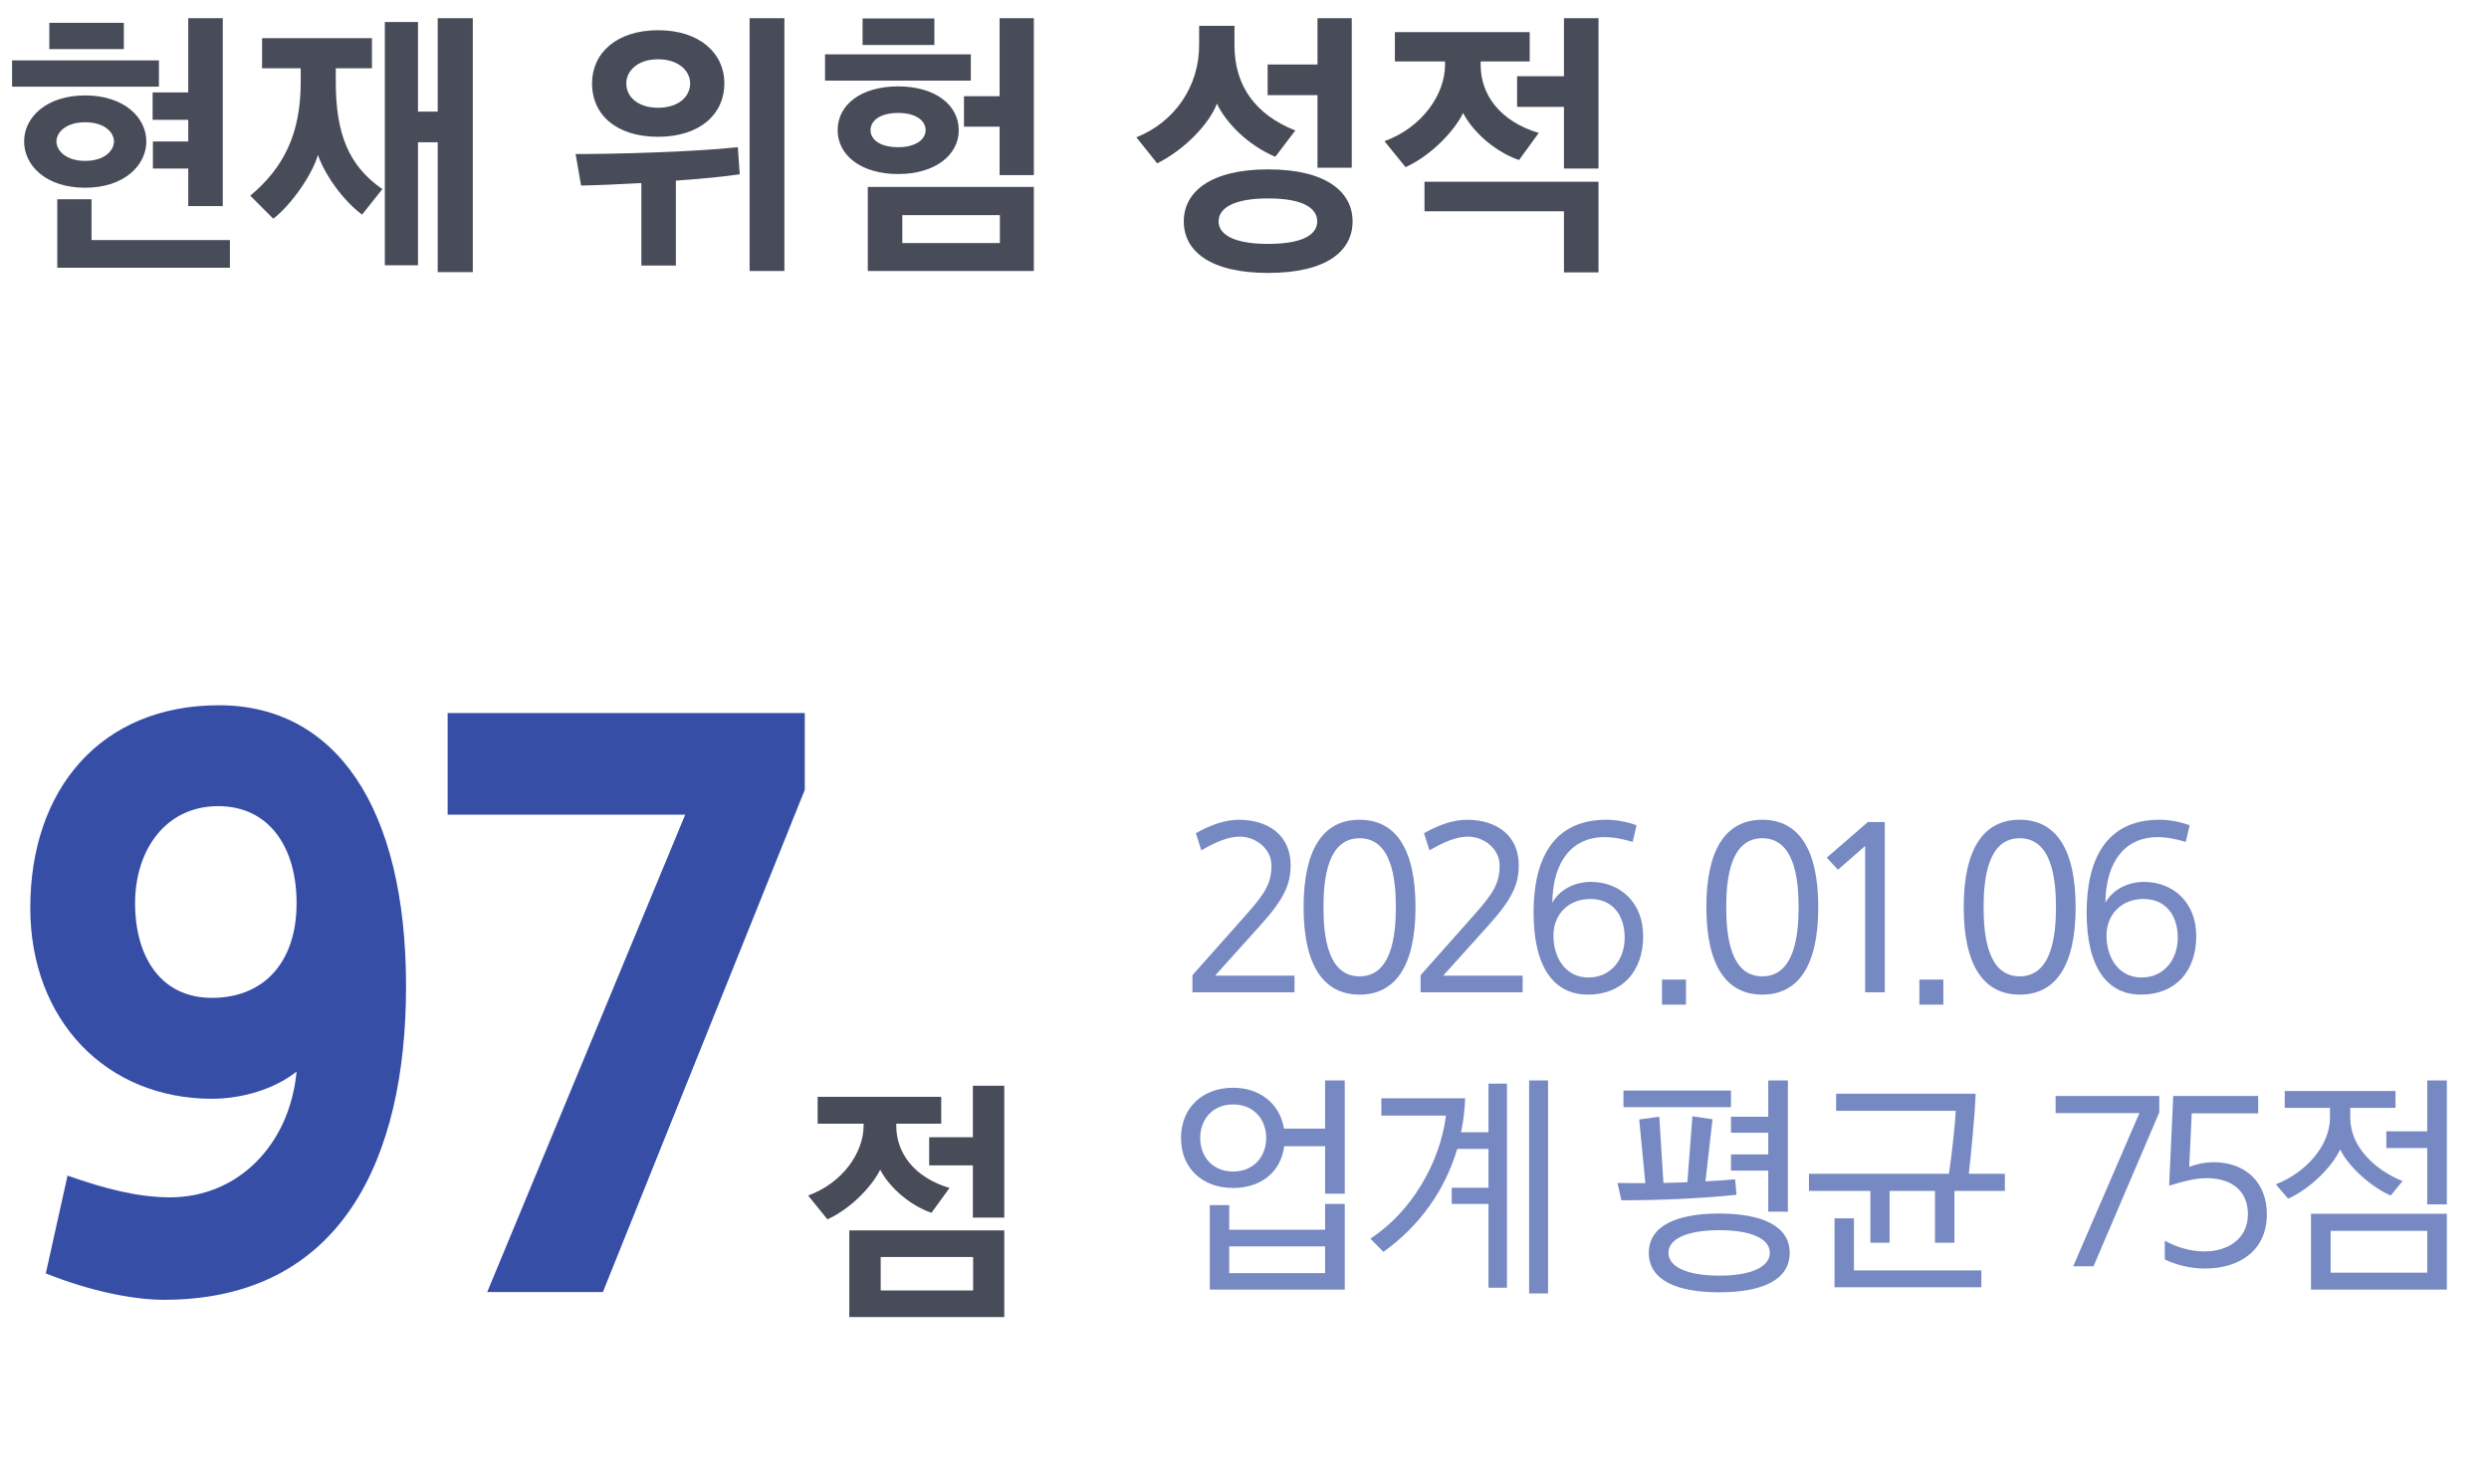
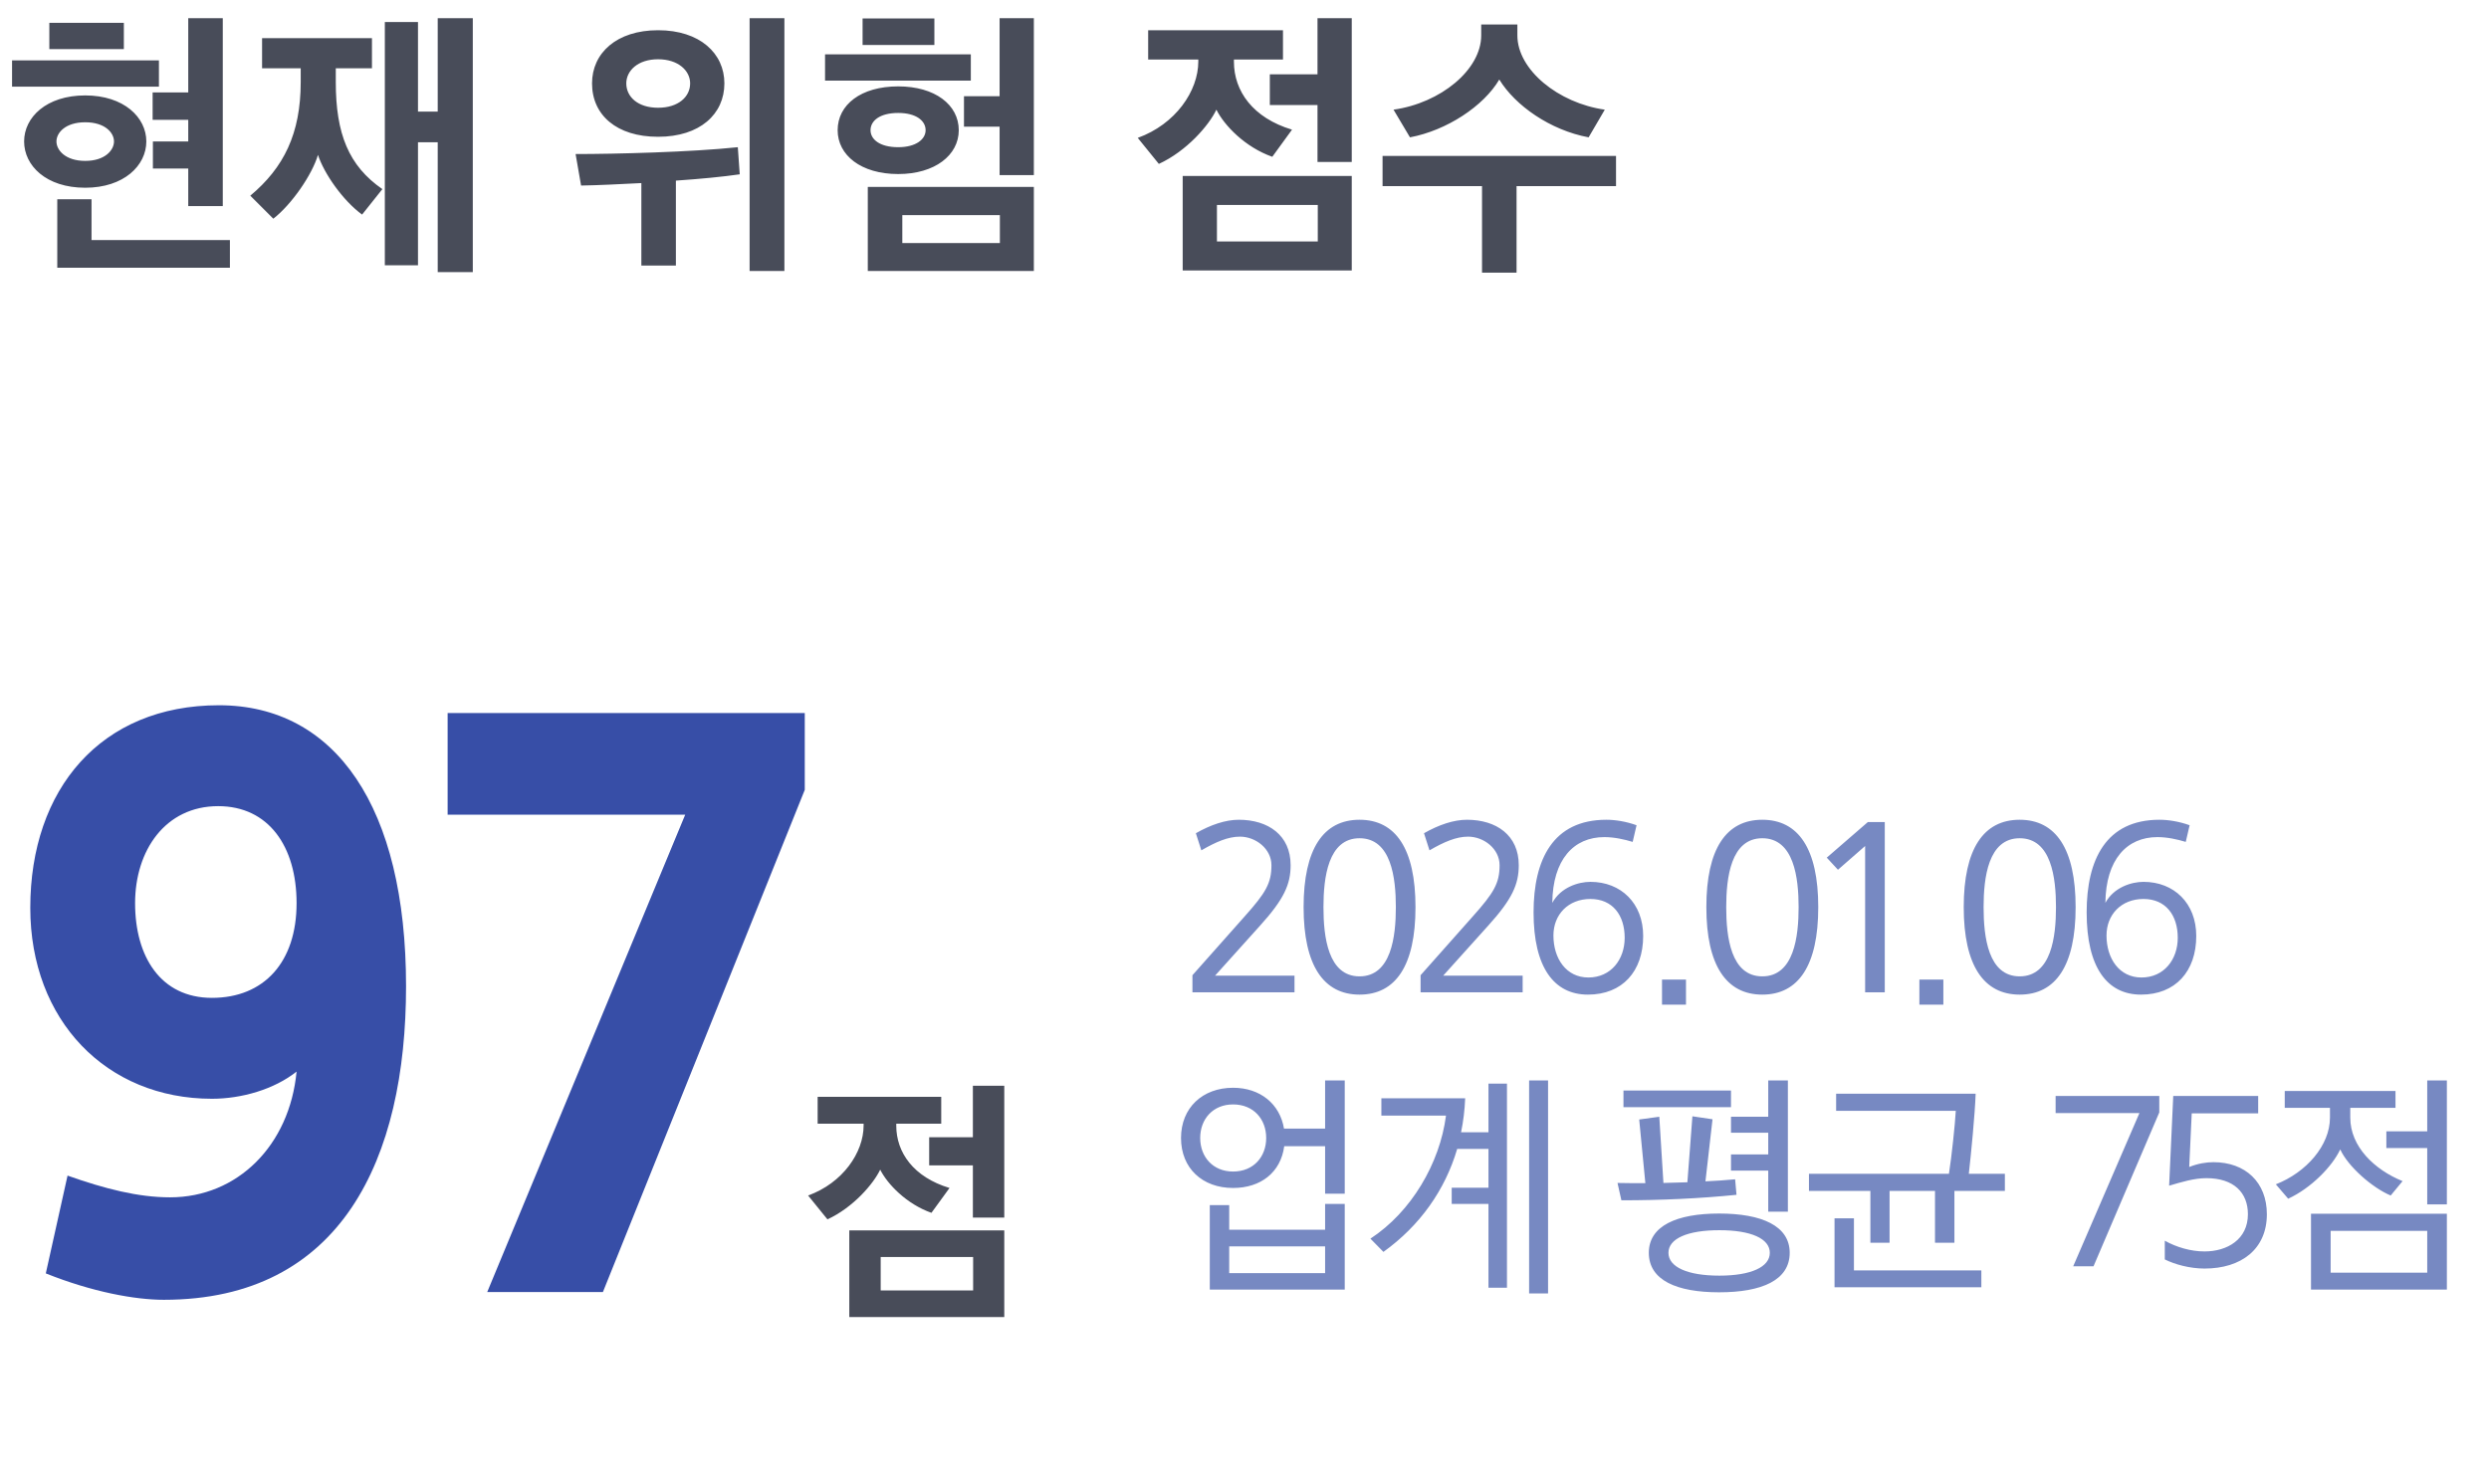
<svg xmlns="http://www.w3.org/2000/svg" width="109" height="65" viewBox="0 0 109 65" fill="none">
-   <path d="M8.244 7.384H6.696V6.196H8.244V5.248H6.684V4.048H8.244V0.796H9.756V9.028H8.244V7.384ZM2.508 8.728H4.008V10.516H10.068V11.728H2.508V8.728ZM3.732 4.18C5.424 4.18 6.408 5.14 6.408 6.196C6.408 7.252 5.424 8.224 3.732 8.224C2.016 8.224 1.056 7.252 1.056 6.196C1.056 5.14 2.028 4.18 3.732 4.18ZM3.732 5.356C2.868 5.356 2.472 5.812 2.472 6.196C2.472 6.58 2.868 7.048 3.732 7.048C4.596 7.048 4.992 6.58 4.992 6.196C4.992 5.812 4.596 5.356 3.732 5.356ZM2.16 1H5.424V2.152H2.16V1ZM0.528 2.644H6.96V3.796H0.528V2.644ZM19.169 6.232H18.305V11.62H16.853V0.964H18.305V4.888H19.169V0.796H20.705V11.92H19.169V6.232ZM15.857 9.4C15.017 8.788 14.189 7.6 13.925 6.784C13.673 7.648 12.773 8.956 11.969 9.58L10.961 8.572C12.425 7.348 13.169 5.86 13.169 3.592V2.992H11.477V1.672H16.289V2.992H14.705V3.592C14.705 5.86 15.269 7.264 16.745 8.284L15.857 9.4ZM28.819 1.324C30.655 1.324 31.723 2.344 31.723 3.652C31.723 4.996 30.655 5.992 28.819 5.992C26.995 5.992 25.927 5.032 25.927 3.652C25.927 2.332 26.995 1.324 28.819 1.324ZM32.827 0.796H34.351V11.872H32.827V0.796ZM32.311 6.448L32.395 7.636C31.651 7.744 30.655 7.84 29.599 7.912V11.632H28.087V8.02C27.127 8.068 26.203 8.116 25.447 8.128L25.207 6.748C26.947 6.748 30.271 6.664 32.311 6.448ZM28.819 2.596C27.931 2.596 27.427 3.1 27.427 3.652C27.427 4.24 27.931 4.72 28.819 4.72C29.707 4.72 30.223 4.24 30.223 3.652C30.223 3.1 29.707 2.596 28.819 2.596ZM38.003 8.188H45.275V11.872H38.003V8.188ZM39.515 9.424V10.648H43.787V9.424H39.515ZM43.775 5.548H42.215V4.216H43.775V0.796H45.275V7.672H43.775V5.548ZM37.775 0.808H40.919V1.972H37.775V0.808ZM36.131 2.38H42.515V3.532H36.131V2.38ZM39.335 3.784C40.943 3.784 41.987 4.588 41.987 5.704C41.987 6.796 40.943 7.624 39.335 7.624C37.703 7.624 36.683 6.796 36.683 5.704C36.683 4.588 37.703 3.784 39.335 3.784ZM39.335 4.948C38.519 4.948 38.123 5.296 38.123 5.704C38.123 6.1 38.519 6.448 39.335 6.448C40.115 6.448 40.535 6.1 40.535 5.704C40.535 5.284 40.115 4.948 39.335 4.948ZM57.697 4.168H55.513V2.824H57.697V0.796H59.197V7.348H57.697V4.168ZM55.537 7.42C58.093 7.42 59.233 8.416 59.233 9.7C59.233 10.996 58.093 11.956 55.537 11.956C52.993 11.956 51.841 10.996 51.841 9.7C51.841 8.416 52.993 7.42 55.537 7.42ZM55.537 8.692C53.965 8.692 53.365 9.148 53.365 9.7C53.365 10.24 53.965 10.684 55.537 10.684C57.121 10.684 57.685 10.24 57.685 9.7C57.685 9.148 57.121 8.692 55.537 8.692ZM55.849 6.868C54.637 6.352 53.689 5.38 53.293 4.54C52.957 5.428 51.877 6.556 50.677 7.156L49.765 6.016C51.445 5.344 52.513 3.784 52.513 1.984V1.132H54.061V1.972C54.061 3.76 54.973 5.02 56.725 5.716L55.849 6.868ZM68.49 4.684H66.438V3.34H68.49V0.796H70.002V7.384H68.49V4.684ZM68.49 9.256H62.382V7.96H70.002V11.932H68.49V9.256ZM66.522 7.012C65.334 6.592 64.422 5.644 64.074 4.948C63.75 5.632 62.778 6.76 61.554 7.324L60.63 6.184C62.286 5.584 63.282 4.132 63.282 2.836V2.692H61.086V1.408H66.99V2.692H64.842V2.848C64.842 4.132 65.67 5.308 67.386 5.824L66.522 7.012Z" fill="#484C59" />
+   <path d="M8.244 7.384H6.696V6.196H8.244V5.248H6.684V4.048H8.244V0.796H9.756V9.028H8.244V7.384ZM2.508 8.728H4.008V10.516H10.068V11.728H2.508V8.728ZM3.732 4.18C5.424 4.18 6.408 5.14 6.408 6.196C6.408 7.252 5.424 8.224 3.732 8.224C2.016 8.224 1.056 7.252 1.056 6.196C1.056 5.14 2.028 4.18 3.732 4.18ZM3.732 5.356C2.868 5.356 2.472 5.812 2.472 6.196C2.472 6.58 2.868 7.048 3.732 7.048C4.596 7.048 4.992 6.58 4.992 6.196C4.992 5.812 4.596 5.356 3.732 5.356ZM2.16 1H5.424V2.152H2.16V1ZM0.528 2.644H6.96V3.796H0.528V2.644ZM19.169 6.232H18.305V11.62H16.853V0.964H18.305V4.888H19.169V0.796H20.705V11.92H19.169V6.232ZM15.857 9.4C15.017 8.788 14.189 7.6 13.925 6.784C13.673 7.648 12.773 8.956 11.969 9.58L10.961 8.572C12.425 7.348 13.169 5.86 13.169 3.592V2.992H11.477V1.672H16.289V2.992H14.705V3.592C14.705 5.86 15.269 7.264 16.745 8.284L15.857 9.4ZM28.819 1.324C30.655 1.324 31.723 2.344 31.723 3.652C31.723 4.996 30.655 5.992 28.819 5.992C26.995 5.992 25.927 5.032 25.927 3.652C25.927 2.332 26.995 1.324 28.819 1.324ZM32.827 0.796H34.351V11.872H32.827V0.796ZM32.311 6.448L32.395 7.636C31.651 7.744 30.655 7.84 29.599 7.912V11.632H28.087V8.02C27.127 8.068 26.203 8.116 25.447 8.128L25.207 6.748C26.947 6.748 30.271 6.664 32.311 6.448ZM28.819 2.596C27.931 2.596 27.427 3.1 27.427 3.652C27.427 4.24 27.931 4.72 28.819 4.72C29.707 4.72 30.223 4.24 30.223 3.652C30.223 3.1 29.707 2.596 28.819 2.596ZM38.003 8.188H45.275V11.872H38.003V8.188ZM39.515 9.424V10.648H43.787V9.424H39.515ZM43.775 5.548H42.215V4.216H43.775V0.796H45.275V7.672H43.775V5.548ZM37.775 0.808H40.919V1.972H37.775V0.808ZM36.131 2.38H42.515V3.532H36.131V2.38ZM39.335 3.784C40.943 3.784 41.987 4.588 41.987 5.704C41.987 6.796 40.943 7.624 39.335 7.624C37.703 7.624 36.683 6.796 36.683 5.704C36.683 4.588 37.703 3.784 39.335 3.784ZM39.335 4.948C38.519 4.948 38.123 5.296 38.123 5.704C38.123 6.1 38.519 6.448 39.335 6.448C40.115 6.448 40.535 6.1 40.535 5.704C40.535 5.284 40.115 4.948 39.335 4.948ZM57.697 4.6H55.609V3.256H57.697V0.796H59.197V7.096H57.697V4.6ZM51.793 7.708H59.197V11.848H51.793V7.708ZM53.293 8.98V10.576H57.709V8.98H53.293ZM55.717 6.868C54.529 6.448 53.617 5.5 53.269 4.804C52.945 5.488 51.973 6.616 50.749 7.18L49.825 6.04C51.481 5.44 52.477 3.988 52.477 2.692V2.608H50.281V1.324H56.185V2.608H54.037V2.704C54.037 3.988 54.865 5.164 56.581 5.68L55.717 6.868ZM66.414 11.944H64.902V8.152H60.546V6.832H70.77V8.152H66.414V11.944ZM69.57 6.016C67.89 5.704 66.354 4.624 65.658 3.484C64.974 4.648 63.354 5.716 61.746 6.016L61.026 4.804C63.09 4.516 64.866 3.052 64.866 1.552V1.072H66.45V1.552C66.45 3.052 68.238 4.516 70.278 4.804L69.57 6.016Z" fill="#484C59" />
  <path d="M2.958 51.498C4.59 52.076 6.052 52.45 7.446 52.45C10.404 52.45 12.682 50.172 12.988 46.942C12.002 47.724 10.574 48.132 9.282 48.132C4.658 48.132 1.326 44.698 1.326 39.768C1.326 34.566 4.42 30.894 9.588 30.894C14.688 30.894 17.782 35.348 17.782 43.202C17.782 50.75 14.96 56.938 7.174 56.938C5.916 56.938 4.046 56.598 2.006 55.782L2.958 51.498ZM9.282 43.712C11.56 43.712 12.988 42.148 12.988 39.564C12.988 37.082 11.764 35.314 9.554 35.314C7.242 35.314 5.916 37.252 5.916 39.564C5.916 41.91 7.038 43.712 9.282 43.712ZM35.243 34.6L26.403 56.598H21.337L30.007 35.688H19.603V31.234H35.243V34.6Z" fill="#374EA7" />
  <path d="M56.69 43.47H52.22V42.72L54.51 40.14C55.43 39.11 55.68 38.69 55.68 37.9C55.68 37.19 55 36.65 54.3 36.65C53.78 36.65 53.25 36.88 52.61 37.25L52.37 36.5C53.02 36.13 53.67 35.91 54.25 35.91C55.54 35.91 56.52 36.59 56.52 37.9C56.52 38.74 56.23 39.39 55.18 40.55L53.21 42.74H56.69V43.47ZM59.538 35.91C61.118 35.91 61.988 37.18 61.988 39.74C61.988 42.3 61.118 43.57 59.538 43.57C57.968 43.57 57.088 42.3 57.088 39.74C57.088 37.18 57.958 35.91 59.538 35.91ZM59.538 36.72C58.158 36.72 57.958 38.45 57.958 39.74C57.958 41.04 58.158 42.77 59.538 42.77C60.928 42.77 61.128 41.02 61.128 39.74C61.128 38.46 60.928 36.72 59.538 36.72ZM66.681 43.47H62.211V42.72L64.501 40.14C65.421 39.11 65.671 38.69 65.671 37.9C65.671 37.19 64.991 36.65 64.291 36.65C63.771 36.65 63.241 36.88 62.601 37.25L62.361 36.5C63.011 36.13 63.661 35.91 64.241 35.91C65.531 35.91 66.511 36.59 66.511 37.9C66.511 38.74 66.221 39.39 65.171 40.55L63.201 42.74H66.681V43.47ZM71.499 36.88C71.139 36.77 70.689 36.67 70.259 36.67C68.919 36.67 67.999 37.65 67.979 39.55C68.349 38.87 69.119 38.63 69.649 38.63C70.989 38.63 71.959 39.57 71.959 41C71.959 42.55 71.049 43.57 69.539 43.57C68.049 43.57 67.159 42.37 67.159 39.97C67.159 37.65 68.009 35.91 70.349 35.91C70.719 35.91 71.199 35.98 71.669 36.15L71.499 36.88ZM69.649 39.38C68.679 39.38 68.029 40.06 68.029 40.98C68.029 41.99 68.589 42.82 69.559 42.82C70.549 42.82 71.149 42.03 71.149 41.08C71.149 40.09 70.619 39.38 69.649 39.38ZM73.834 44.01H72.784V42.91H73.834V44.01ZM77.176 35.91C78.756 35.91 79.626 37.18 79.626 39.74C79.626 42.3 78.756 43.57 77.176 43.57C75.606 43.57 74.726 42.3 74.726 39.74C74.726 37.18 75.596 35.91 77.176 35.91ZM77.176 36.72C75.796 36.72 75.596 38.45 75.596 39.74C75.596 41.04 75.796 42.77 77.176 42.77C78.566 42.77 78.766 41.02 78.766 39.74C78.766 38.46 78.566 36.72 77.176 36.72ZM82.539 43.47H81.679V37.06L80.489 38.1L79.999 37.57L81.799 36.01H82.539V43.47ZM85.105 44.01H84.055V42.91H85.105V44.01ZM88.447 35.91C90.027 35.91 90.897 37.18 90.897 39.74C90.897 42.3 90.027 43.57 88.447 43.57C86.877 43.57 85.997 42.3 85.997 39.74C85.997 37.18 86.867 35.91 88.447 35.91ZM88.447 36.72C87.067 36.72 86.867 38.45 86.867 39.74C86.867 41.04 87.067 42.77 88.447 42.77C89.837 42.77 90.037 41.02 90.037 39.74C90.037 38.46 89.837 36.72 88.447 36.72ZM95.72 36.88C95.36 36.77 94.91 36.67 94.48 36.67C93.14 36.67 92.22 37.65 92.2 39.55C92.57 38.87 93.34 38.63 93.87 38.63C95.21 38.63 96.18 39.57 96.18 41C96.18 42.55 95.27 43.57 93.76 43.57C92.27 43.57 91.38 42.37 91.38 39.97C91.38 37.65 92.23 35.91 94.57 35.91C94.94 35.91 95.42 35.98 95.89 36.15L95.72 36.88ZM93.87 39.38C92.9 39.38 92.25 40.06 92.25 40.98C92.25 41.99 92.81 42.82 93.78 42.82C94.77 42.82 95.37 42.03 95.37 41.08C95.37 40.09 94.84 39.38 93.87 39.38Z" fill="#7789C2" />
  <path d="M54 47.65C55.19 47.65 56.05 48.36 56.23 49.44H58.03V47.33H58.89V52.29H58.03V50.21H56.24C56.09 51.35 55.22 52.04 54 52.04C52.66 52.04 51.72 51.18 51.72 49.85C51.72 48.53 52.66 47.65 54 47.65ZM52.98 56.49V52.79H53.83V53.87H58.03V52.74H58.89V56.49H52.98ZM54 48.38C53.11 48.38 52.56 49.03 52.56 49.85C52.56 50.67 53.11 51.32 54 51.32C54.9 51.32 55.45 50.67 55.45 49.85C55.45 49.03 54.9 48.38 54 48.38ZM58.03 54.6H53.83V55.77H58.03V54.6ZM60.494 48.87V48.11H64.164C64.144 48.62 64.084 49.12 63.984 49.6H65.184V47.47H65.994V56.41H65.184V52.74H63.574V52.03H65.184V50.33H63.814C63.284 52.13 62.184 53.69 60.584 54.84L60.014 54.26C61.804 53.09 63.054 50.96 63.324 48.87H60.494ZM66.964 47.33H67.794V56.66H66.964V47.33ZM75.285 53.16C77.156 53.16 78.376 53.7 78.376 54.88C78.376 56.08 77.156 56.61 75.285 56.61C73.425 56.61 72.206 56.08 72.206 54.88C72.206 53.7 73.425 53.16 75.285 53.16ZM71.005 52.58L70.835 51.82C71.246 51.83 71.645 51.83 72.055 51.83L71.785 49.04L72.665 48.92L72.846 51.82L73.895 51.79L74.115 48.9L74.996 49.03L74.686 51.75C75.126 51.73 75.555 51.7 75.986 51.66L76.046 52.34C74.445 52.5 72.755 52.58 71.005 52.58ZM77.436 53.08V51.28H75.805V50.57H77.436V49.62H75.805V48.92H77.436V47.33H78.296V53.08H77.436ZM75.296 53.89C73.895 53.89 73.066 54.26 73.066 54.88C73.066 55.5 73.895 55.88 75.296 55.88C76.686 55.88 77.505 55.5 77.505 54.88C77.505 54.26 76.686 53.89 75.296 53.89ZM71.096 48.5V47.77H75.805V48.5H71.096ZM85.589 52.17V54.44H84.739V52.17H82.749V54.44H81.909V52.17H79.219V51.42H85.349C85.469 50.65 85.619 49.24 85.649 48.66H80.409V47.91H86.519C86.489 48.8 86.319 50.55 86.219 51.42H87.799V52.17H85.589ZM80.339 56.39V53.37H81.189V55.65H86.769V56.39H80.339ZM94.561 48.73L91.681 55.47H90.791L93.691 48.76H90.021V48.01H94.561V48.73ZM95.982 48.77L95.872 51.12C96.252 50.97 96.612 50.91 96.932 50.91C98.332 50.91 99.272 51.79 99.272 53.19C99.272 54.72 98.152 55.57 96.542 55.57C95.902 55.57 95.242 55.39 94.802 55.17V54.35C95.302 54.63 95.932 54.82 96.542 54.82C97.542 54.82 98.442 54.29 98.442 53.19C98.442 52.25 97.832 51.61 96.622 51.61C96.092 51.61 95.532 51.78 94.992 51.94L95.172 48.01H98.892V48.77H95.982ZM106.295 52.76V50.29H104.505V49.56H106.295V47.33H107.155V52.76H106.295ZM101.205 56.49V53.17H107.155V56.49H101.205ZM106.295 53.92H102.065V55.75H106.295V53.92ZM105.215 51.74L104.695 52.37C103.885 52.03 102.825 51.1 102.485 50.35C102.135 51.1 101.205 52.05 100.205 52.51L99.665 51.88C100.995 51.36 102.035 50.18 102.035 48.96V48.53H100.055V47.79H104.905V48.53H102.925V48.96C102.925 50.23 103.985 51.24 105.215 51.74Z" fill="#7789C2" />
  <path d="M42.605 51.05H40.691V49.818H42.605V47.563H43.98V53.338H42.605V51.05ZM37.193 53.899H43.98V57.694H37.193V53.899ZM38.568 55.065V56.528H42.616V55.065H38.568ZM40.79 53.129C39.701 52.744 38.865 51.875 38.546 51.237C38.249 51.864 37.358 52.898 36.236 53.415L35.389 52.37C36.907 51.82 37.82 50.489 37.82 49.301V49.224H35.807V48.047H41.219V49.224H39.25V49.312C39.25 50.489 40.009 51.567 41.582 52.04L40.79 53.129Z" fill="#484C59" />
</svg>
